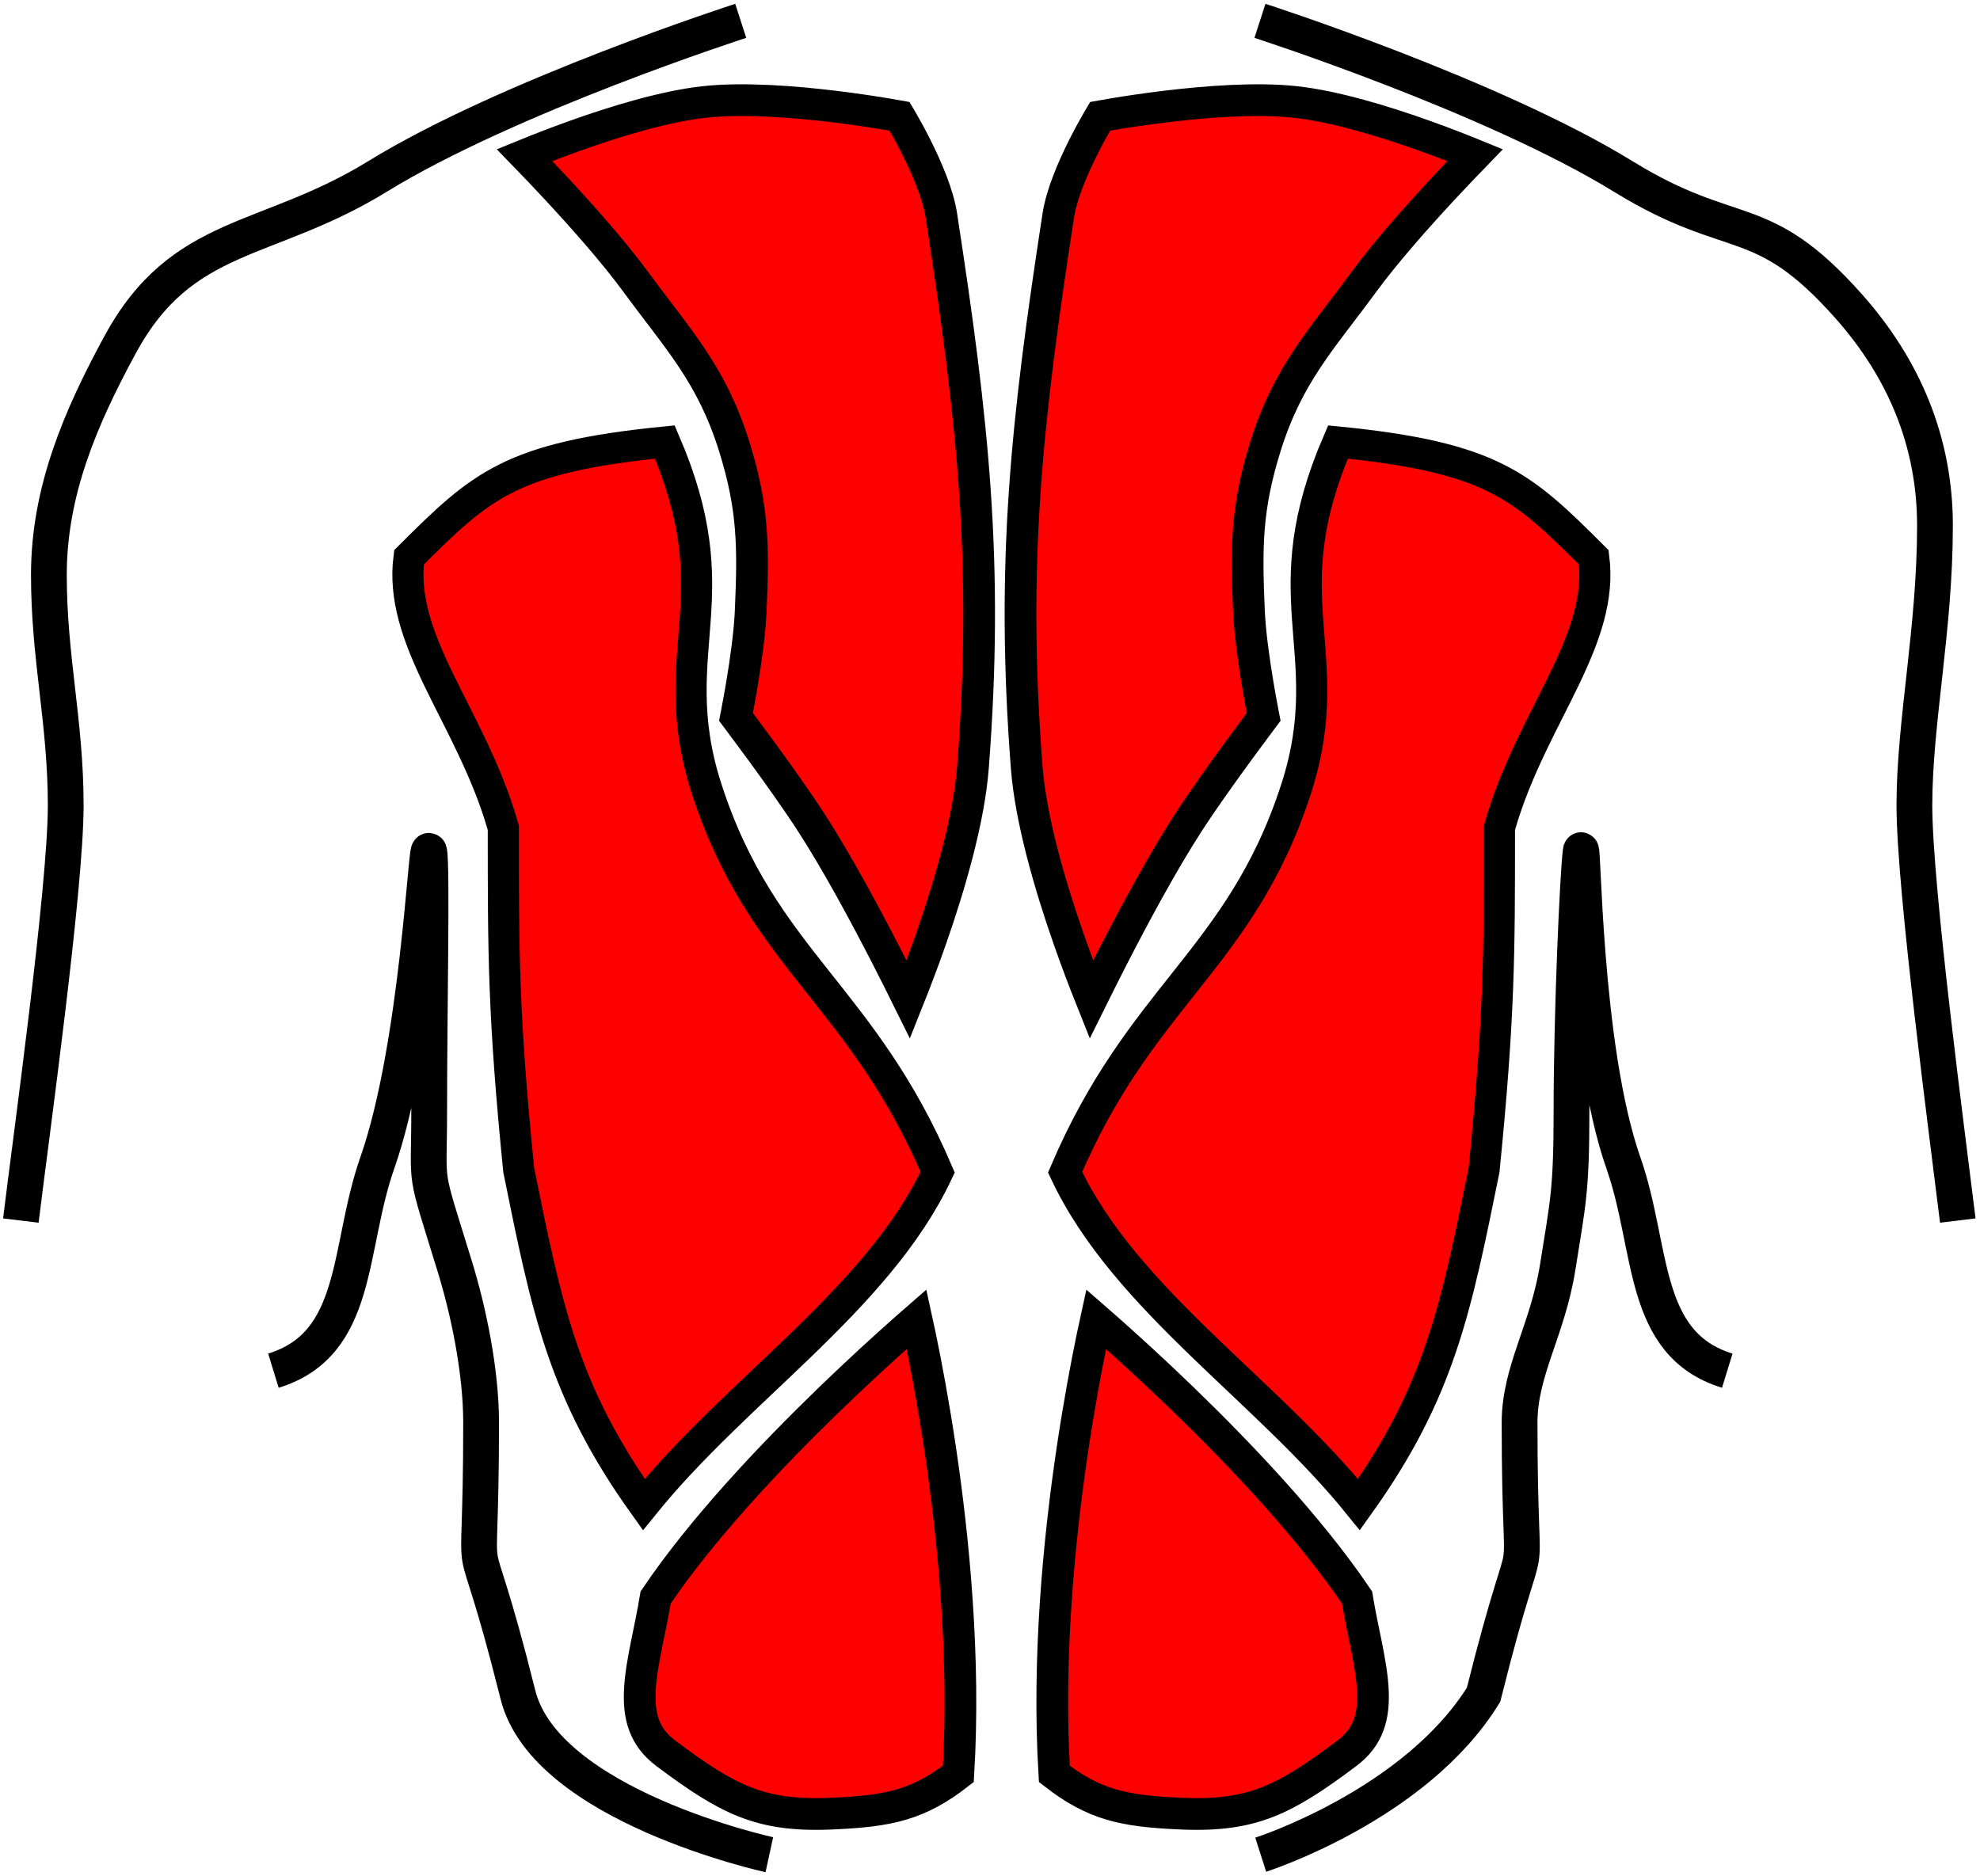
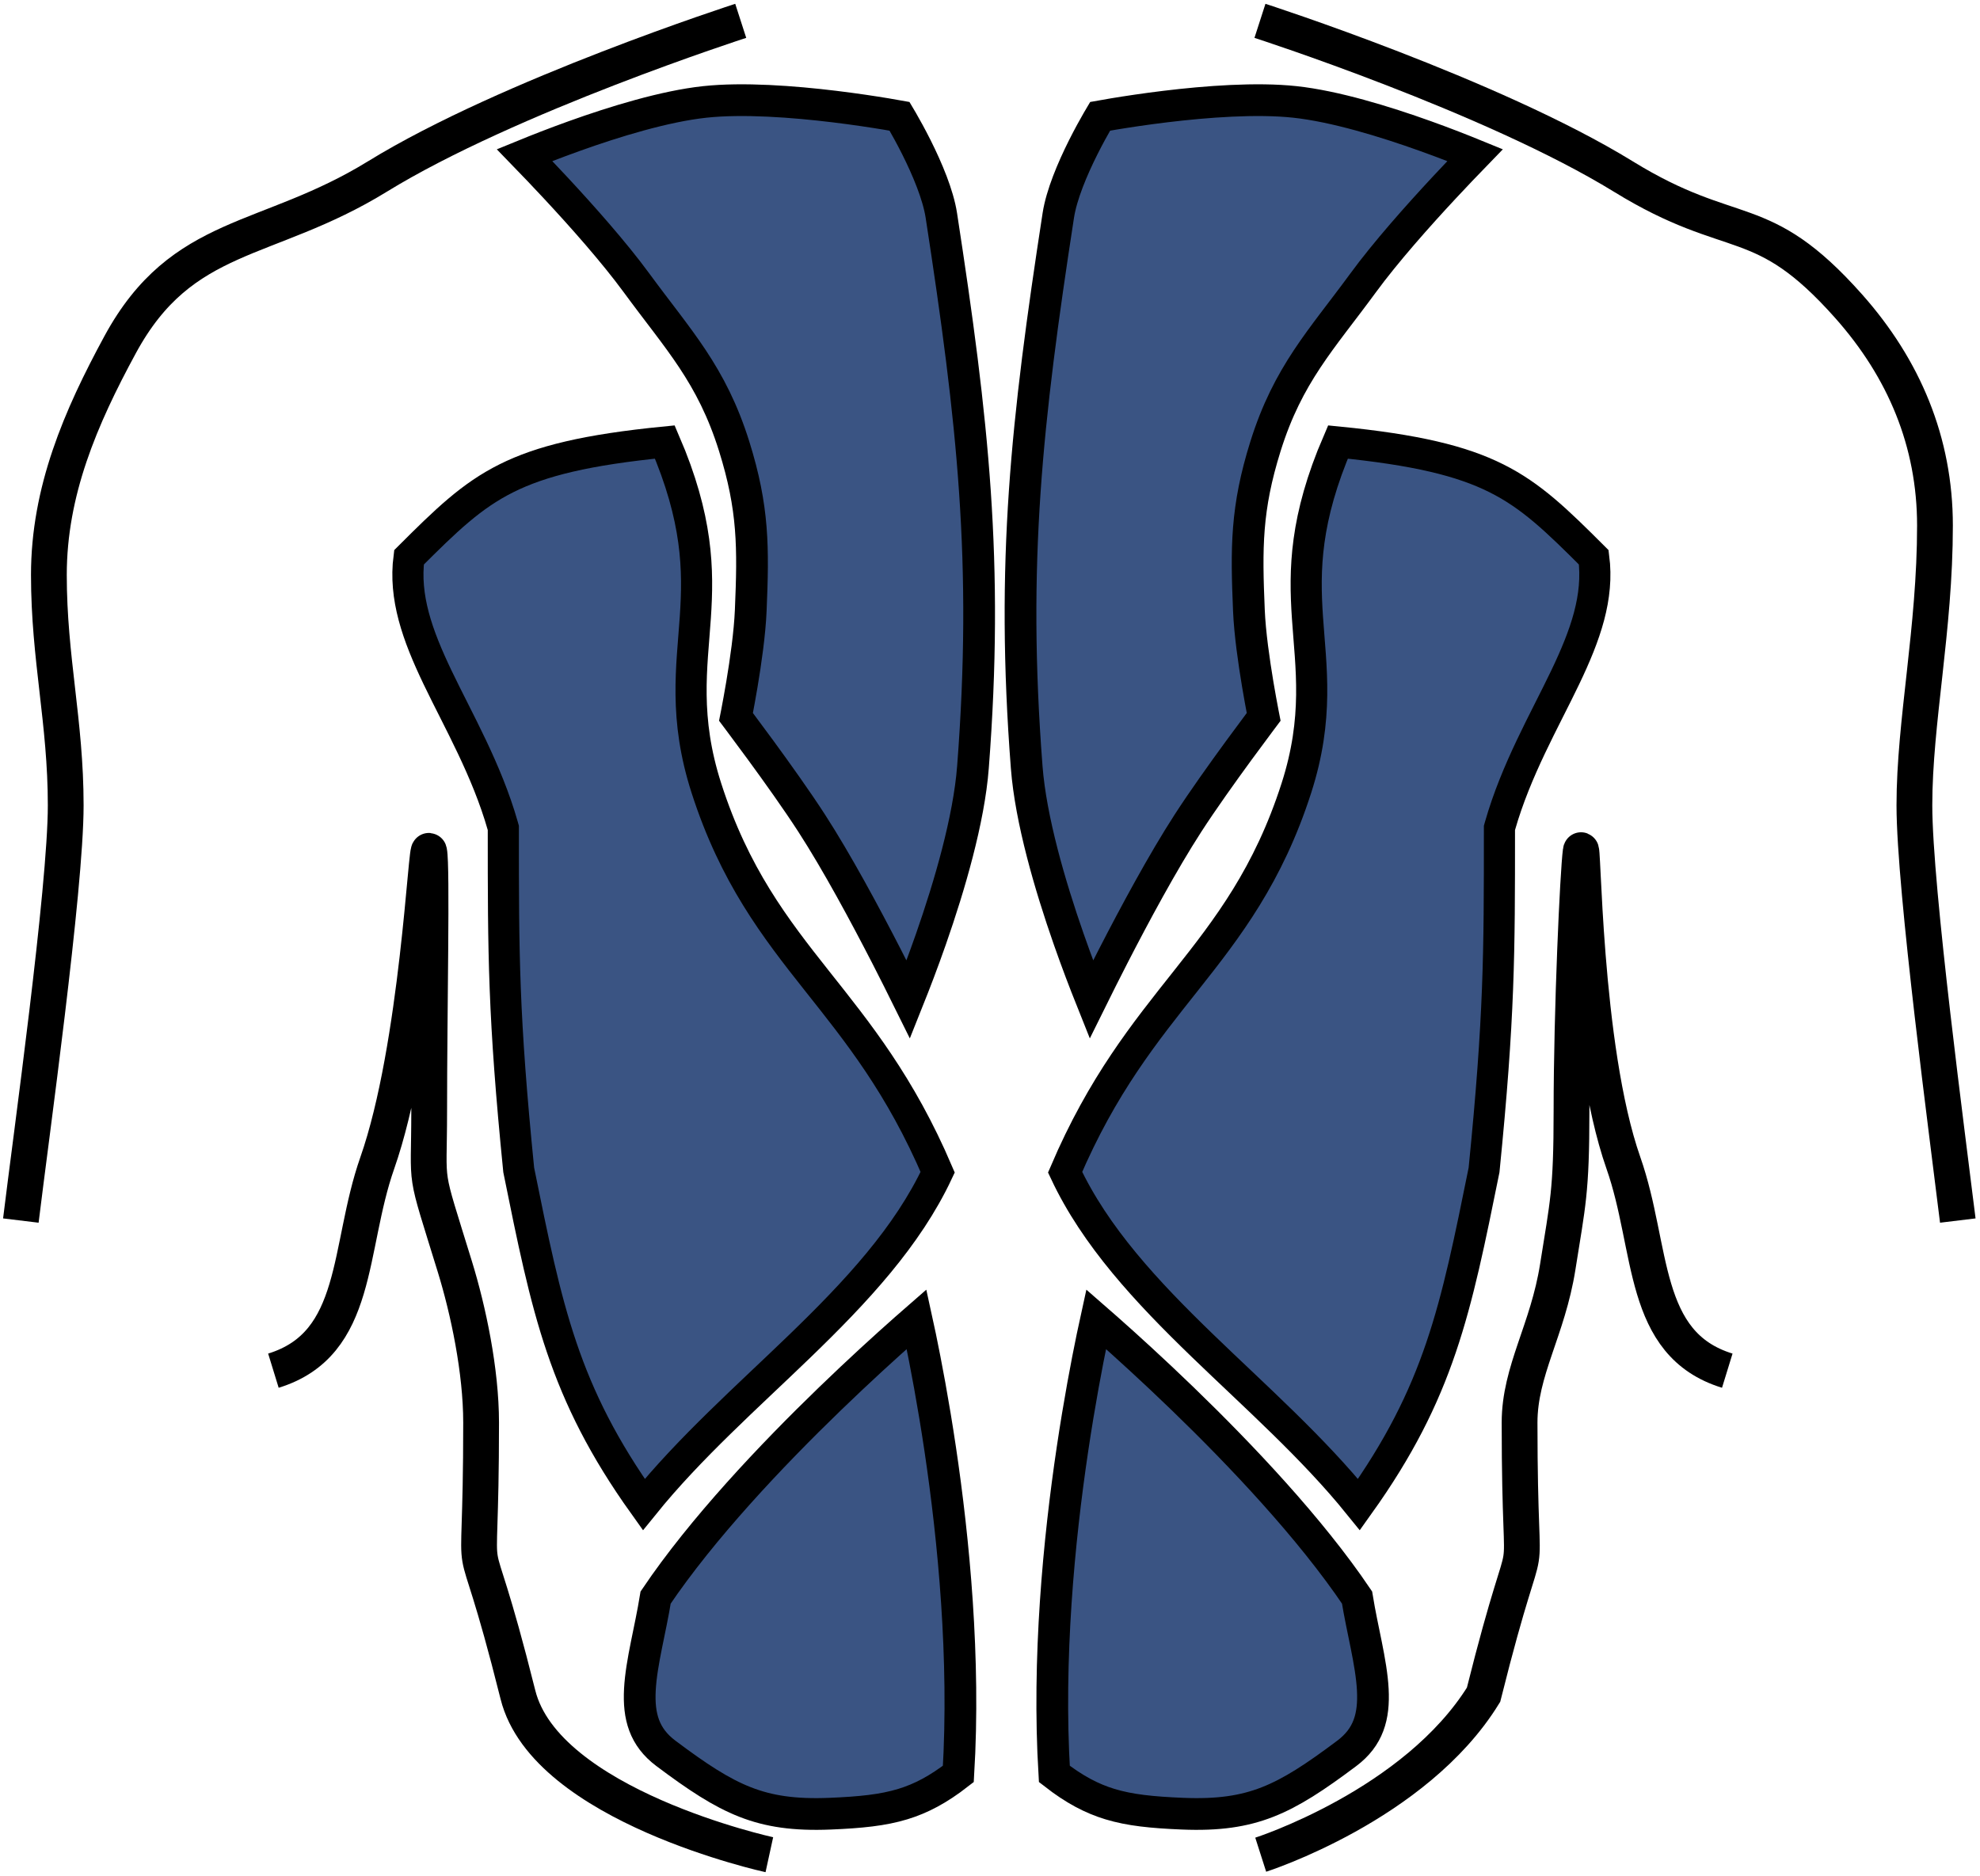
<svg xmlns="http://www.w3.org/2000/svg" width="190" height="180" viewBox="0 0 190 180" fill="none">
  <path d="M120.905 2C120.905 2 143.162 9.182 155.784 16.948C166.395 23.477 168.963 19.901 177.387 29.378C182.717 35.375 185.679 42.416 185.679 50.439C185.679 60.404 183.705 69.268 183.705 77.291C183.705 85.314 186.933 109.413 187.869 117.14M165.749 131.547C157.432 128.988 158.664 119.828 155.784 111.617C151.866 100.448 151.946 79.766 151.682 81.721C151.418 83.677 150.801 96.905 150.801 106.634C150.801 114.418 150.441 115.504 149.482 121.582C148.522 127.66 145.818 131.547 145.818 136.53C145.818 156.46 147.344 142.718 142.361 162.648C135.817 173.25 120.978 178 120.978 178M73.826 178C73.826 178 52.371 173.327 49.701 162.648C44.718 142.718 46.167 156.46 46.167 136.53C46.167 131.547 44.933 125.741 43.653 121.582C40.587 111.617 41.184 114.418 41.184 106.634C41.184 96.905 41.477 83.146 41.184 81.721C40.906 80.366 40.119 100.448 36.202 111.617C33.321 119.828 34.554 128.988 26.236 131.547M2 117.14C2.965 109.176 6.306 85.314 6.306 77.291C6.306 69.268 4.691 63.2 4.691 55.178C4.691 47.155 7.707 40.114 11.536 33.064C17.482 22.115 25.59 23.477 36.202 16.948C48.823 9.182 71.08 2 71.08 2" stroke="black" stroke-width="3.433" />
-   <path d="M48.299 79.456L48.242 79.254C46.703 73.866 43.978 69.171 41.992 65.018C40.036 60.929 38.754 57.311 39.249 53.488C42.82 49.92 45.222 47.587 48.593 45.902C51.919 44.239 56.294 43.162 63.796 42.422C66.978 49.808 67.03 54.69 66.724 59.24C66.399 64.067 65.608 68.871 67.787 75.641C70.478 84.003 74.355 89.032 78.392 94.129C82.311 99.078 86.392 104.107 89.979 112.5C87.08 118.68 82.18 123.943 76.758 129.184C71.719 134.055 66.186 138.942 61.78 144.395C54.057 133.585 52.491 125.699 49.776 112.287C48.298 97.485 48.299 91.565 48.299 79.665V79.456Z" fill="#FF0000" stroke="black" stroke-width="2.987" />
-   <path d="M143.886 79.456L143.943 79.254C145.483 73.866 148.207 69.171 150.193 65.018C152.149 60.929 153.431 57.311 152.936 53.488C149.365 49.92 146.963 47.587 143.592 45.902C140.266 44.239 135.891 43.162 128.389 42.422C125.207 49.808 125.155 54.69 125.461 59.24C125.786 64.067 126.577 68.871 124.398 75.641C121.707 84.003 117.83 89.032 113.793 94.129C109.874 99.078 105.793 104.107 102.206 112.5C105.105 118.68 110.005 123.943 115.427 129.184C120.466 134.055 125.999 138.942 130.405 144.395C138.128 133.585 139.694 125.699 142.409 112.287C143.887 97.485 143.886 91.565 143.886 79.665V79.456Z" fill="#FF0000" stroke="black" stroke-width="2.987" />
-   <path d="M88.31 128.286C88.852 130.904 89.561 134.635 90.222 139.074C91.52 147.791 92.626 159.187 91.962 170.246C90.037 171.745 88.384 172.609 86.638 173.142C84.706 173.731 82.576 173.942 79.673 174.063C76.236 174.206 73.792 173.84 71.508 172.947C69.185 172.038 66.933 170.55 63.901 168.276C61.815 166.711 61.268 164.728 61.403 162.156C61.473 160.833 61.724 159.406 62.037 157.846C62.322 156.424 62.662 154.873 62.914 153.318C67.389 146.684 74.04 139.661 79.653 134.235C82.489 131.494 85.041 129.177 86.884 127.547C87.273 127.203 87.631 126.89 87.952 126.61C88.06 127.102 88.18 127.662 88.31 128.286Z" fill="#FF0000" stroke="black" stroke-width="3.045" />
-   <path d="M104.826 128.286C104.284 130.904 103.575 134.635 102.914 139.074C101.616 147.791 100.51 159.187 101.174 170.246C103.099 171.745 104.752 172.609 106.498 173.142C108.43 173.731 110.559 173.942 113.463 174.063C116.9 174.206 119.344 173.84 121.628 172.947C123.951 172.038 126.203 170.55 129.234 168.276C131.321 166.711 131.868 164.728 131.733 162.156C131.663 160.833 131.412 159.406 131.099 157.846C130.813 156.424 130.474 154.873 130.222 153.318C125.747 146.684 119.096 139.661 113.483 134.235C110.647 131.494 108.095 129.177 106.252 127.547C105.863 127.203 105.505 126.89 105.184 126.61C105.076 127.102 104.956 127.662 104.826 128.286Z" fill="#FF0000" stroke="black" stroke-width="3.045" />
-   <path d="M67.637 9.781C71.31 9.387 76.115 9.748 80.08 10.229C82.046 10.468 83.775 10.733 85.012 10.937C85.547 11.026 85.989 11.104 86.318 11.163C86.391 11.286 86.476 11.427 86.567 11.586C86.93 12.216 87.422 13.103 87.934 14.123C88.978 16.205 90.026 18.691 90.332 20.679C93.371 40.428 94.874 54 93.365 73.625C92.977 78.67 91.13 84.985 89.335 90.122C88.545 92.384 87.771 94.391 87.158 95.925C86.586 94.769 85.879 93.352 85.082 91.8C83.008 87.764 80.316 82.759 77.89 79.006C76.477 76.819 74.551 74.125 72.992 71.993C72.21 70.924 71.514 69.989 71.015 69.322C70.866 69.123 70.735 68.948 70.624 68.8C70.648 68.677 70.676 68.539 70.706 68.386C70.836 67.707 71.012 66.756 71.194 65.672C71.554 63.521 71.949 60.778 72.041 58.579C72.296 52.551 72.315 48.789 70.451 42.834C68.282 35.907 65.092 32.626 61.09 27.162C58.92 24.198 55.823 20.718 53.299 18.006C52.159 16.781 51.126 15.705 50.335 14.889C51.538 14.397 53.191 13.745 55.076 13.069C58.999 11.661 63.806 10.192 67.637 9.781Z" fill="#FF0000" stroke="black" stroke-width="3.045" />
-   <path d="M124.249 9.781C120.576 9.387 115.772 9.748 111.806 10.229C109.84 10.468 108.111 10.733 106.874 10.937C106.339 11.026 105.897 11.104 105.568 11.163C105.495 11.286 105.41 11.427 105.319 11.586C104.956 12.216 104.464 13.103 103.952 14.123C102.908 16.205 101.859 18.691 101.553 20.679C98.515 40.428 97.012 54 98.521 73.625C98.909 78.67 100.756 84.985 102.551 90.122C103.341 92.384 104.115 94.391 104.728 95.925C105.3 94.769 106.007 93.352 106.804 91.8C108.878 87.764 111.57 82.759 113.996 79.006C115.409 76.819 117.335 74.125 118.894 71.993C119.676 70.924 120.371 69.989 120.871 69.322C121.02 69.123 121.151 68.948 121.262 68.8C121.238 68.677 121.21 68.539 121.18 68.386C121.05 67.707 120.874 66.756 120.692 65.672C120.332 63.521 119.937 60.778 119.844 58.579C119.59 52.551 119.571 48.789 121.435 42.834C123.604 35.907 126.794 32.626 130.796 27.162C132.966 24.198 136.063 20.718 138.587 18.006C139.727 16.781 140.76 15.705 141.551 14.889C140.348 14.397 138.695 13.745 136.81 13.069C132.886 11.661 128.08 10.192 124.249 9.781Z" fill="#FF0000" stroke="black" stroke-width="3.045" />
+   <path d="M48.299 79.456L48.242 79.254C46.703 73.866 43.978 69.171 41.992 65.018C40.036 60.929 38.754 57.311 39.249 53.488C42.82 49.92 45.222 47.587 48.593 45.902C51.919 44.239 56.294 43.162 63.796 42.422C66.978 49.808 67.03 54.69 66.724 59.24C66.399 64.067 65.608 68.871 67.787 75.641C70.478 84.003 74.355 89.032 78.392 94.129C82.311 99.078 86.392 104.107 89.979 112.5C87.08 118.68 82.18 123.943 76.758 129.184C71.719 134.055 66.186 138.942 61.78 144.395C54.057 133.585 52.491 125.699 49.776 112.287C48.298 97.485 48.299 91.565 48.299 79.665V79.456Z" fill="#3A5483" stroke="black" stroke-width="2.987" />
+   <path d="M143.886 79.456L143.943 79.254C145.483 73.866 148.207 69.171 150.193 65.018C152.149 60.929 153.431 57.311 152.936 53.488C149.365 49.92 146.963 47.587 143.592 45.902C140.266 44.239 135.891 43.162 128.389 42.422C125.207 49.808 125.155 54.69 125.461 59.24C125.786 64.067 126.577 68.871 124.398 75.641C121.707 84.003 117.83 89.032 113.793 94.129C109.874 99.078 105.793 104.107 102.206 112.5C105.105 118.68 110.005 123.943 115.427 129.184C120.466 134.055 125.999 138.942 130.405 144.395C138.128 133.585 139.694 125.699 142.409 112.287C143.887 97.485 143.886 91.565 143.886 79.665V79.456Z" fill="#3A5483" stroke="black" stroke-width="2.987" />
+   <path d="M88.31 128.286C88.852 130.904 89.561 134.635 90.222 139.074C91.52 147.791 92.626 159.187 91.962 170.246C90.037 171.745 88.384 172.609 86.638 173.142C84.706 173.731 82.576 173.942 79.673 174.063C76.236 174.206 73.792 173.84 71.508 172.947C69.185 172.038 66.933 170.55 63.901 168.276C61.815 166.711 61.268 164.728 61.403 162.156C61.473 160.833 61.724 159.406 62.037 157.846C62.322 156.424 62.662 154.873 62.914 153.318C67.389 146.684 74.04 139.661 79.653 134.235C82.489 131.494 85.041 129.177 86.884 127.547C87.273 127.203 87.631 126.89 87.952 126.61C88.06 127.102 88.18 127.662 88.31 128.286Z" fill="#3A5483" stroke="black" stroke-width="3.045" />
+   <path d="M104.826 128.286C104.284 130.904 103.575 134.635 102.914 139.074C101.616 147.791 100.51 159.187 101.174 170.246C103.099 171.745 104.752 172.609 106.498 173.142C108.43 173.731 110.559 173.942 113.463 174.063C116.9 174.206 119.344 173.84 121.628 172.947C123.951 172.038 126.203 170.55 129.234 168.276C131.321 166.711 131.868 164.728 131.733 162.156C131.663 160.833 131.412 159.406 131.099 157.846C130.813 156.424 130.474 154.873 130.222 153.318C125.747 146.684 119.096 139.661 113.483 134.235C110.647 131.494 108.095 129.177 106.252 127.547C105.863 127.203 105.505 126.89 105.184 126.61C105.076 127.102 104.956 127.662 104.826 128.286Z" fill="#3A5483" stroke="black" stroke-width="3.045" />
+   <path d="M67.637 9.781C71.31 9.387 76.115 9.748 80.08 10.229C82.046 10.468 83.775 10.733 85.012 10.937C85.547 11.026 85.989 11.104 86.318 11.163C86.391 11.286 86.476 11.427 86.567 11.586C86.93 12.216 87.422 13.103 87.934 14.123C88.978 16.205 90.026 18.691 90.332 20.679C93.371 40.428 94.874 54 93.365 73.625C92.977 78.67 91.13 84.985 89.335 90.122C88.545 92.384 87.771 94.391 87.158 95.925C86.586 94.769 85.879 93.352 85.082 91.8C83.008 87.764 80.316 82.759 77.89 79.006C76.477 76.819 74.551 74.125 72.992 71.993C72.21 70.924 71.514 69.989 71.015 69.322C70.866 69.123 70.735 68.948 70.624 68.8C70.648 68.677 70.676 68.539 70.706 68.386C70.836 67.707 71.012 66.756 71.194 65.672C71.554 63.521 71.949 60.778 72.041 58.579C72.296 52.551 72.315 48.789 70.451 42.834C68.282 35.907 65.092 32.626 61.09 27.162C58.92 24.198 55.823 20.718 53.299 18.006C52.159 16.781 51.126 15.705 50.335 14.889C51.538 14.397 53.191 13.745 55.076 13.069C58.999 11.661 63.806 10.192 67.637 9.781Z" fill="#3A5483" stroke="black" stroke-width="3.045" />
+   <path d="M124.249 9.781C120.576 9.387 115.772 9.748 111.806 10.229C109.84 10.468 108.111 10.733 106.874 10.937C106.339 11.026 105.897 11.104 105.568 11.163C105.495 11.286 105.41 11.427 105.319 11.586C104.956 12.216 104.464 13.103 103.952 14.123C102.908 16.205 101.859 18.691 101.553 20.679C98.515 40.428 97.012 54 98.521 73.625C98.909 78.67 100.756 84.985 102.551 90.122C103.341 92.384 104.115 94.391 104.728 95.925C105.3 94.769 106.007 93.352 106.804 91.8C108.878 87.764 111.57 82.759 113.996 79.006C115.409 76.819 117.335 74.125 118.894 71.993C119.676 70.924 120.371 69.989 120.871 69.322C121.02 69.123 121.151 68.948 121.262 68.8C121.238 68.677 121.21 68.539 121.18 68.386C121.05 67.707 120.874 66.756 120.692 65.672C120.332 63.521 119.937 60.778 119.844 58.579C119.59 52.551 119.571 48.789 121.435 42.834C123.604 35.907 126.794 32.626 130.796 27.162C132.966 24.198 136.063 20.718 138.587 18.006C139.727 16.781 140.76 15.705 141.551 14.889C140.348 14.397 138.695 13.745 136.81 13.069C132.886 11.661 128.08 10.192 124.249 9.781Z" fill="#3A5483" stroke="black" stroke-width="3.045" />
</svg>
